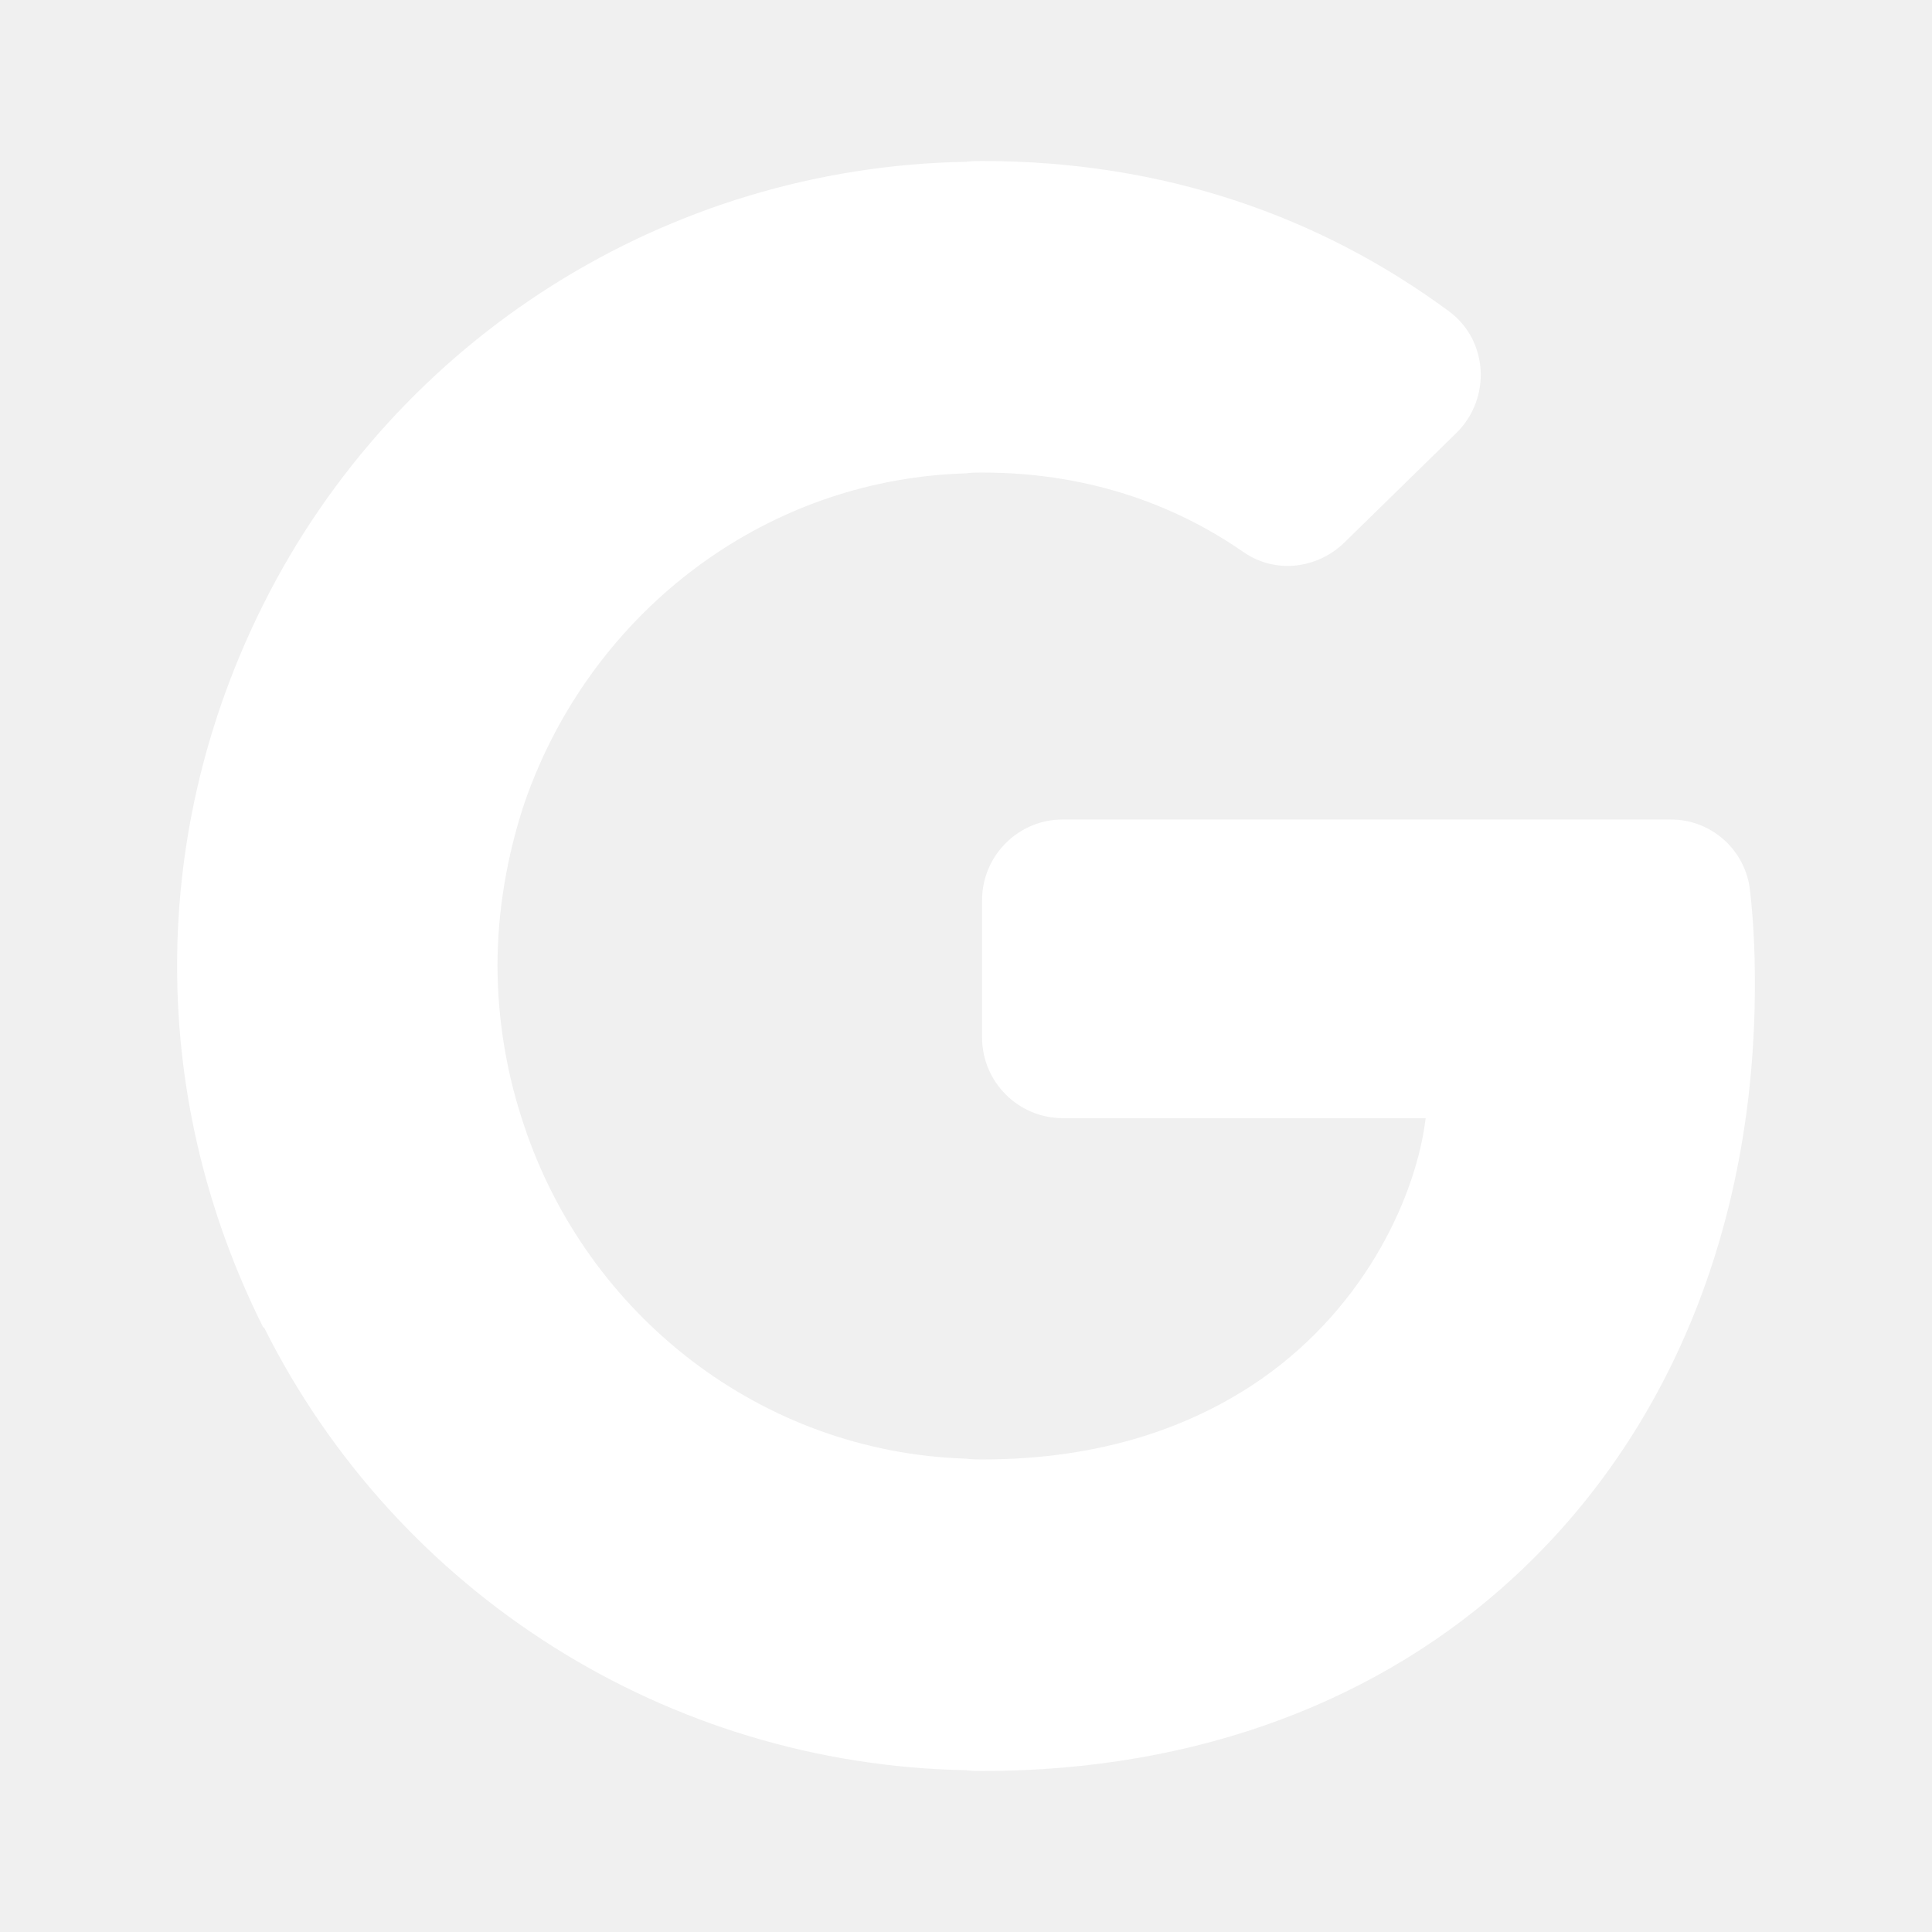
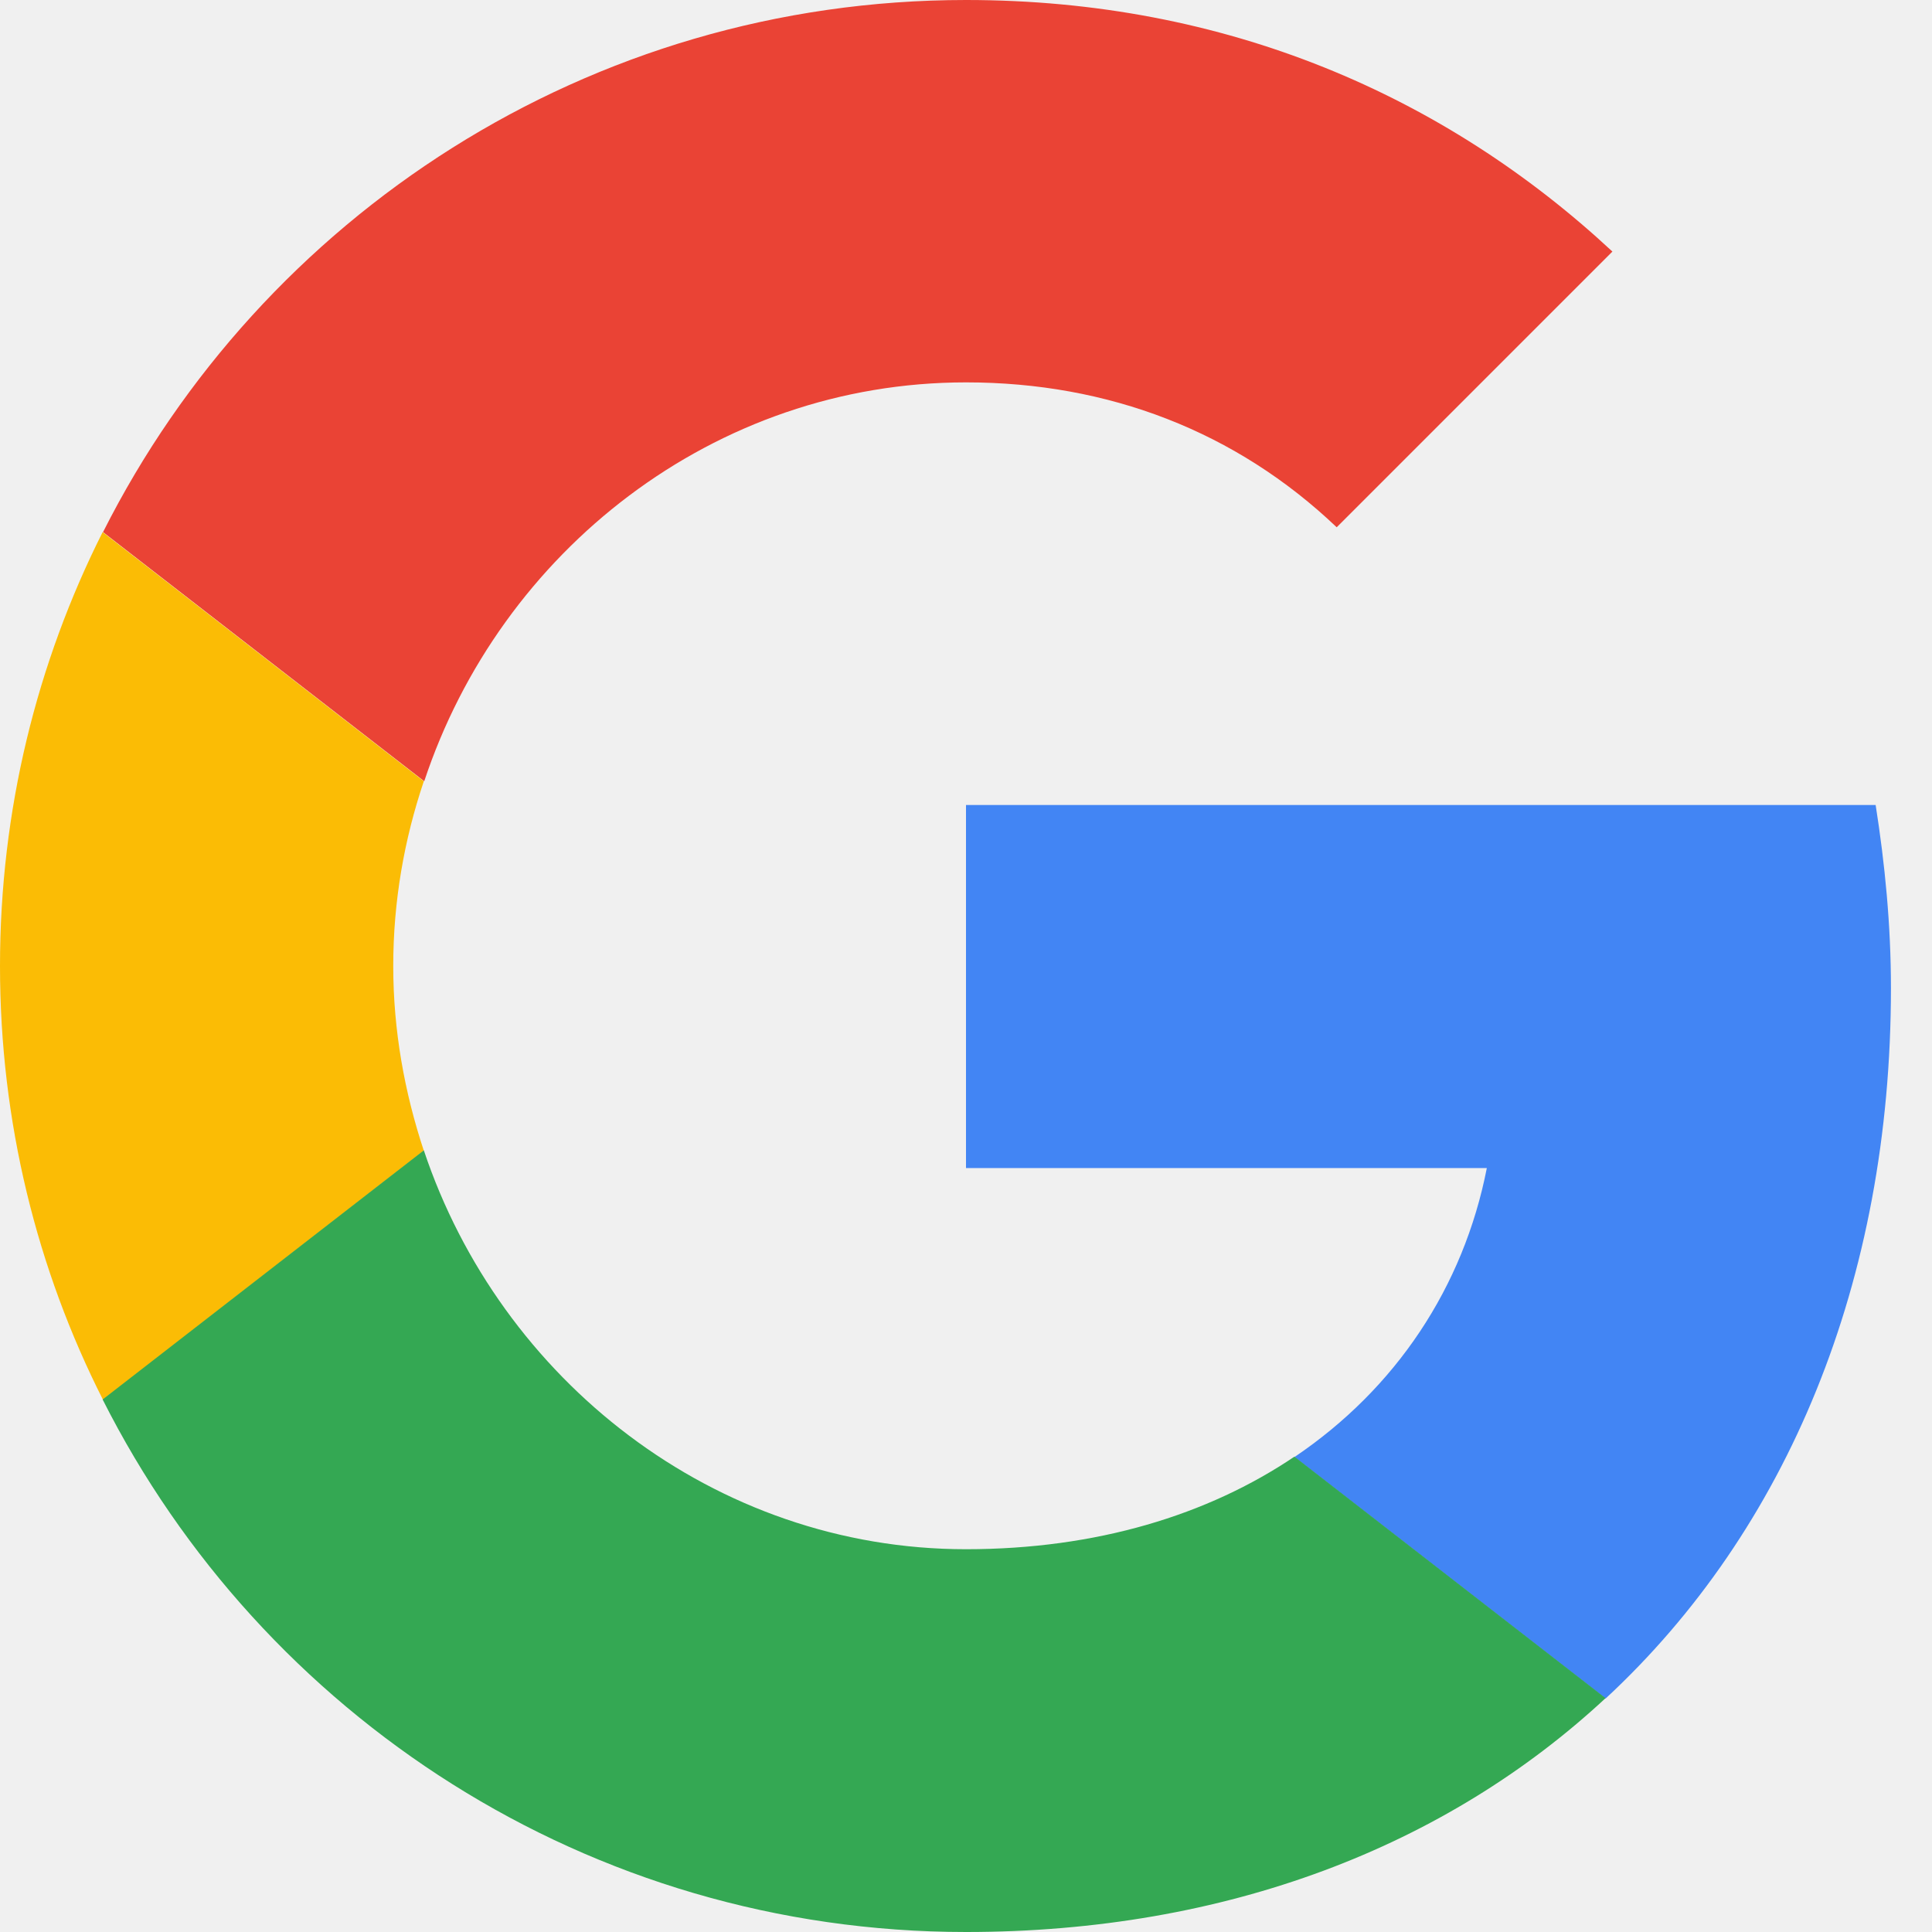
- <svg xmlns="http://www.w3.org/2000/svg" width="32" height="32" viewBox="0 0 24 24" fill="none">
-   <path fill="#ffffff" d="M21.74 11.07a.989.989 0 00-.99-.89H13.2c-.55 0-1 .45-1 1v1.71c0 .55.45 1 1 1h4.51c-.11.92-.71 2.31-2.04 3.24-.85.59-1.98 1-3.47 1-.07 0-.13 0-.2-.01-2.55-.08-4.71-1.79-5.49-4.14A6.23 6.23 0 016.18 12c0-.69.12-1.36.32-1.98.06-.18.13-.36.21-.54.92-2.07 2.93-3.53 5.29-3.6.06-.01.13-.01.2-.01 1.43 0 2.5.47 3.25.99.39.27.91.21 1.25-.12l1.39-1.36c.44-.43.4-1.16-.1-1.52C16.4 2.69 14.46 2 12.2 2c-.07 0-.13 0-.2.01a9.96 9.96 0 00-8.73 5.5C2.59 8.87 2.2 10.39 2.2 12c0 1.61.39 3.13 1.07 4.49h.01a9.956 9.956 0 008.72 5.5c.07.01.13.01.2.01 2.7 0 4.97-.89 6.62-2.42 1.89-1.75 2.98-4.31 2.98-7.36 0-.43-.02-.8-.06-1.15z" />
+ <svg xmlns="http://www.w3.org/2000/svg" viewBox="0 0 48 48">
+   <path fill="#EA4335" d="M24 9.5c3.54 0 6.71 1.22 9.21 3.6l6.85-6.85C35.9 2.38 30.47 0 24 0 14.62 0 6.51 5.38 2.56 13.22l7.98 6.19C12.43 13.7 17.74 9.5 24 9.5z" />
+   <path fill="#4285F4" d="M46.98 24.55c0-1.57-.15-3.09-.38-4.55H24v9.02h12.94c-.58 2.96-2.26 5.48-4.78 7.18l7.73 6c4.51-4.18 7.09-10.36 7.09-17.65z" />
+   <path fill="#FBBC05" d="M10.53 28.59c-.48-1.45-.76-2.99-.76-4.59s.27-3.14.76-4.59l-7.98-6.19C.92 16.46 0 20.12 0 24c0 3.88.92 7.54 2.56 10.78l7.97-6.19z" />
+   <path fill="#34A853" d="M24 48c6.48 0 11.93-2.13 15.89-5.81l-7.73-6c-2.15 1.45-4.92 2.3-8.16 2.3-6.26 0-11.57-4.22-13.47-9.91l-7.98 6.19C6.51 42.62 14.62 48 24 48z" />
+   <path fill="none" d="M0 0h48v48H0z" />
</svg>
